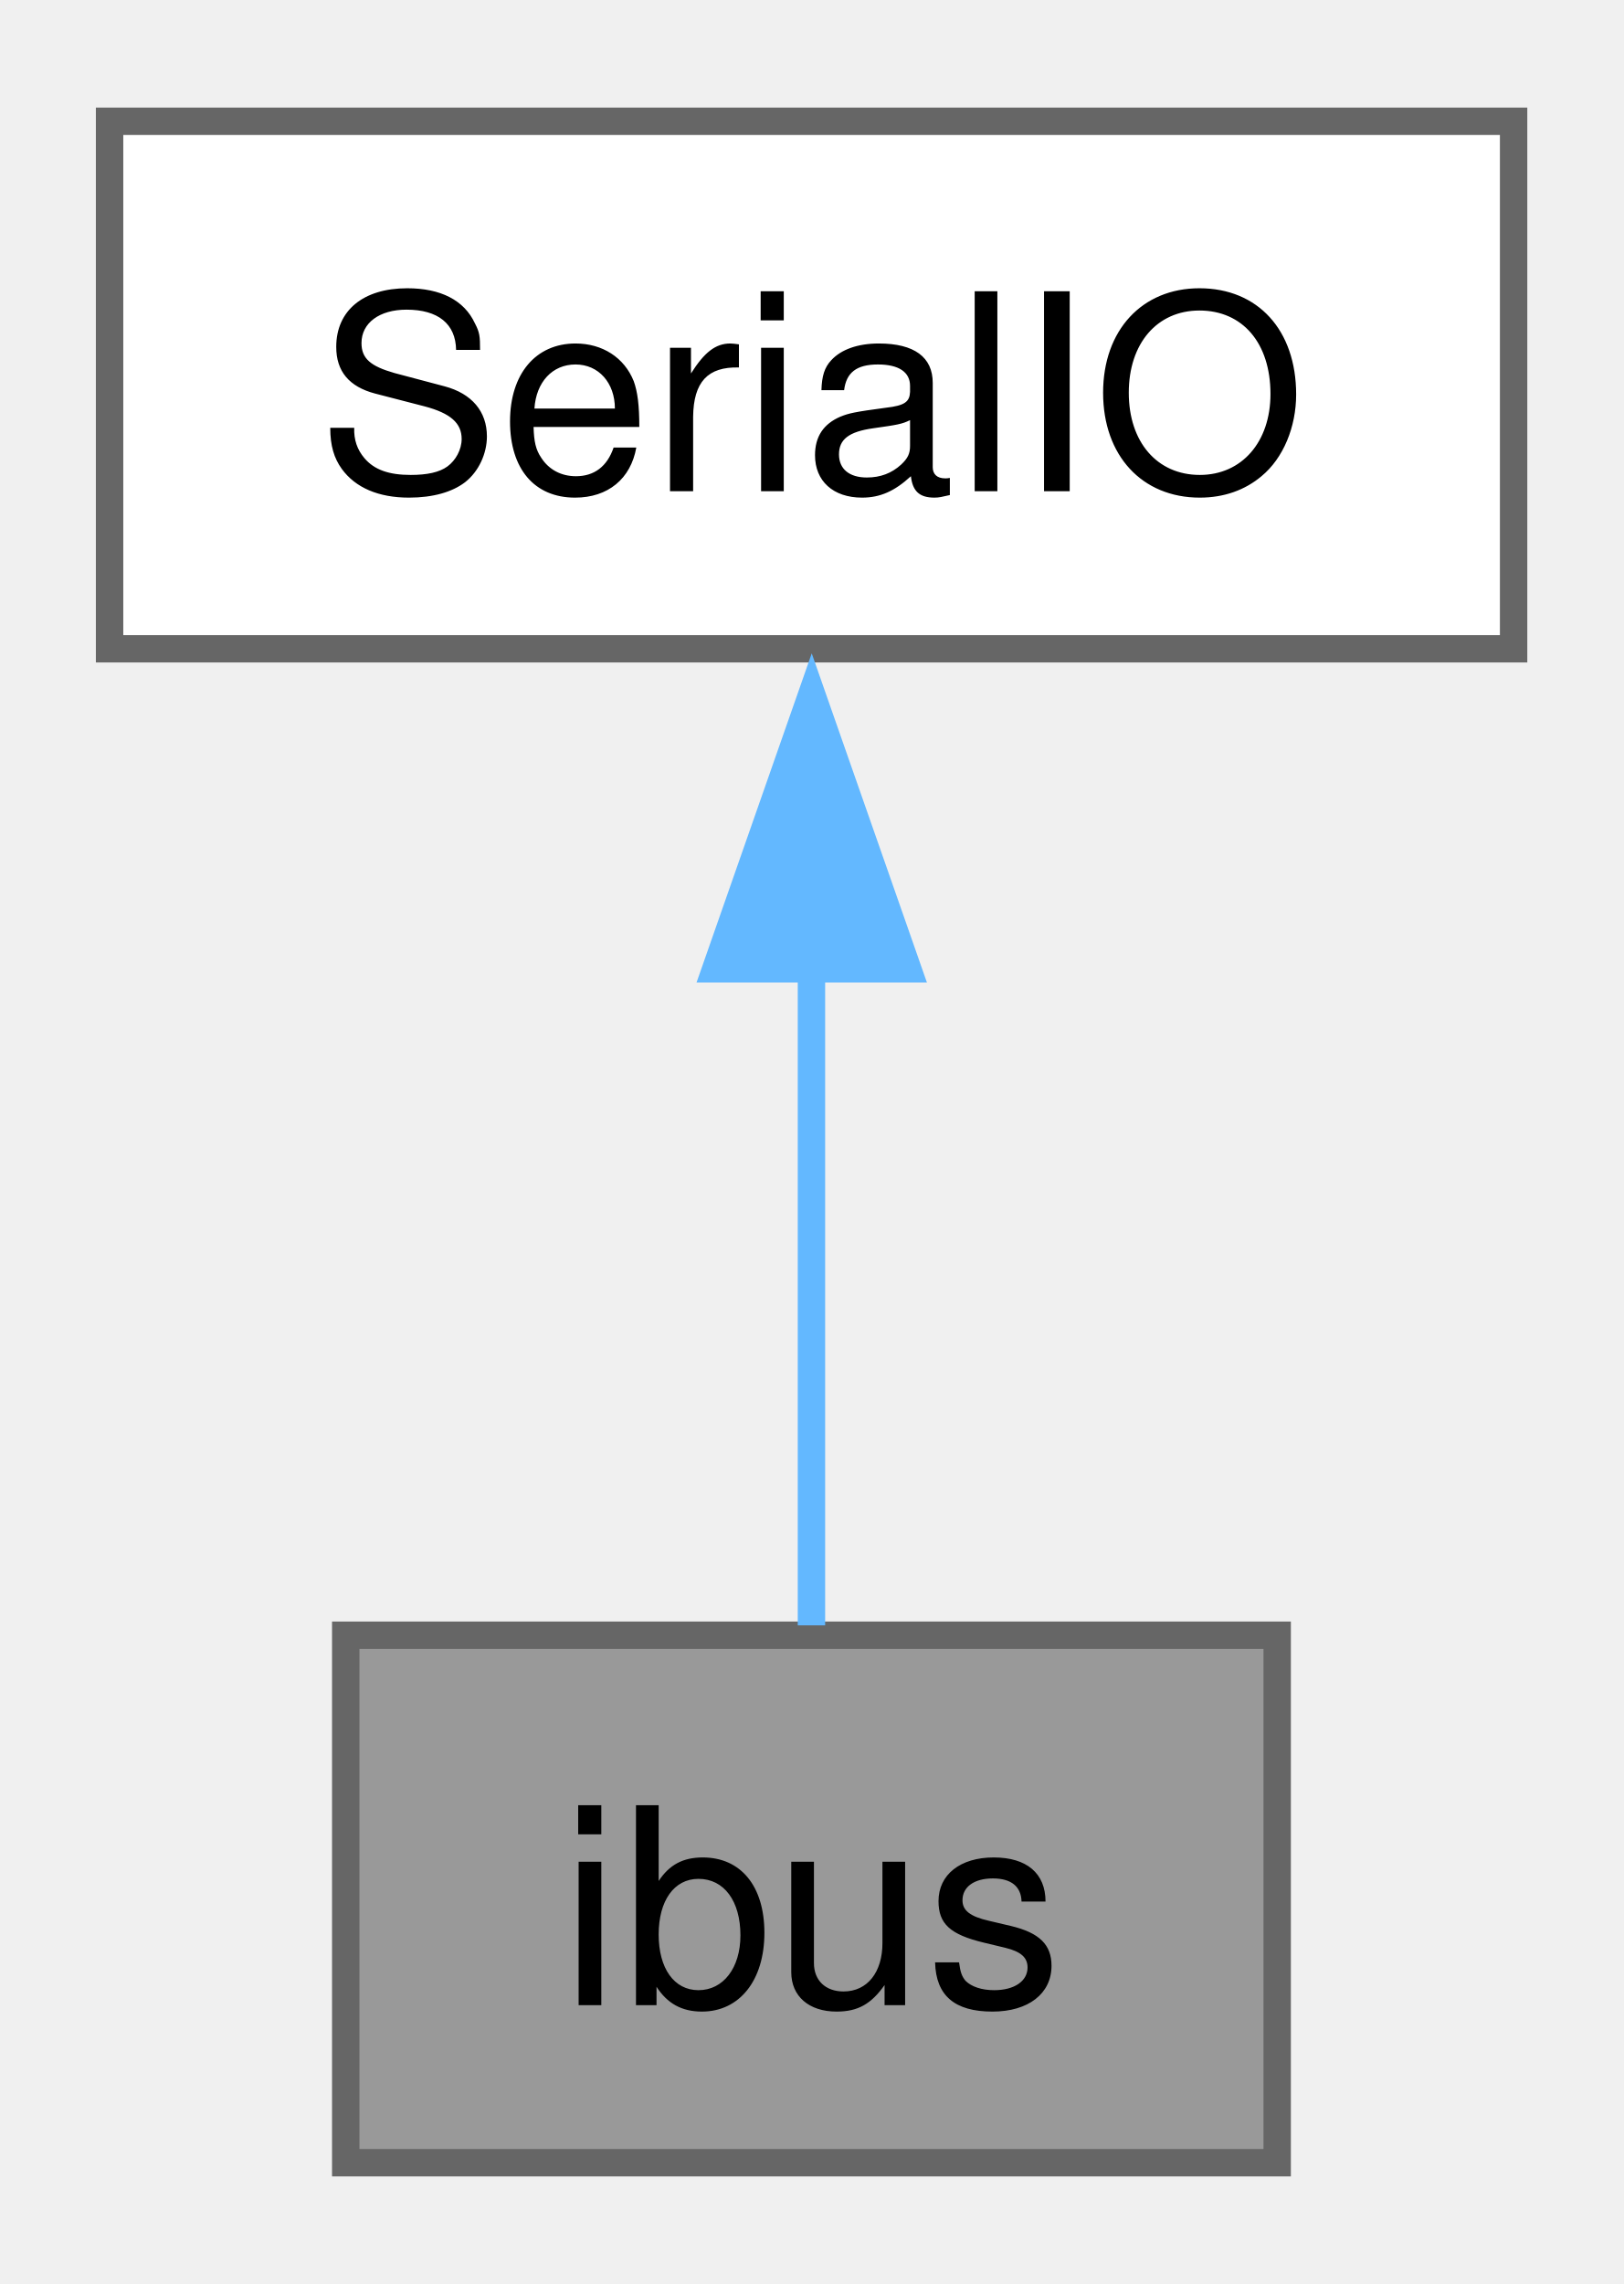
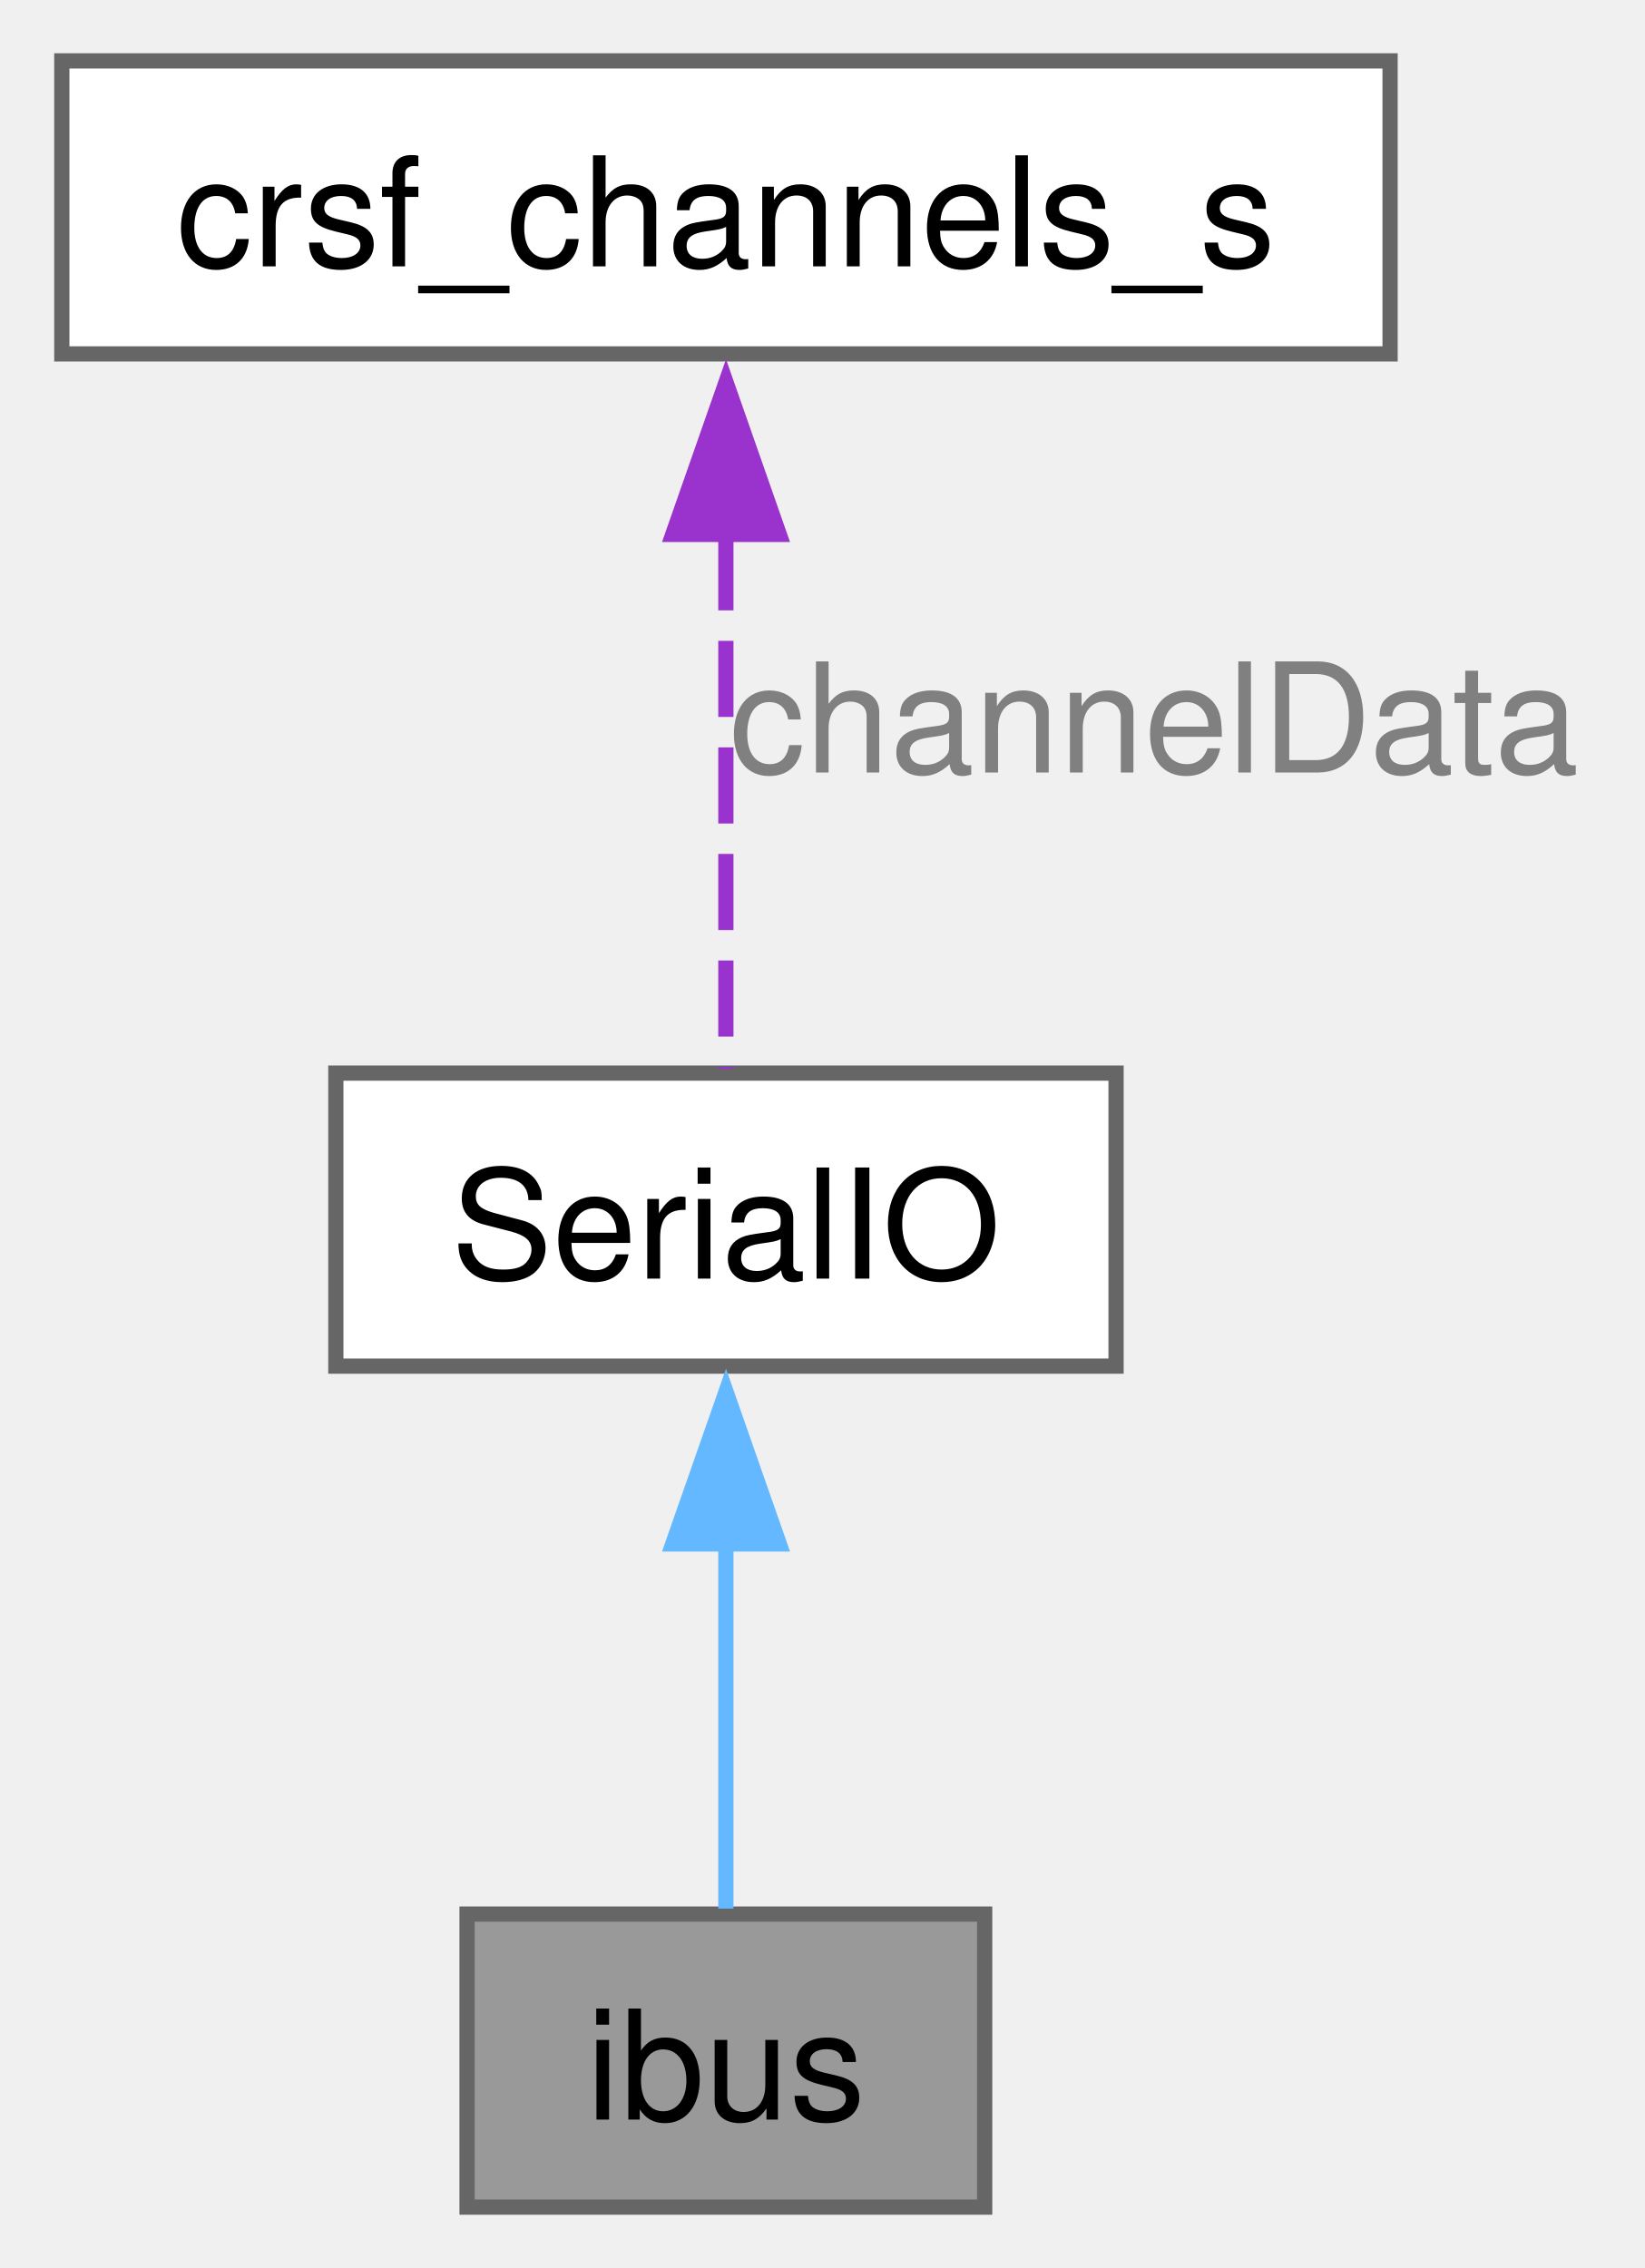
- <svg xmlns="http://www.w3.org/2000/svg" xmlns:xlink="http://www.w3.org/1999/xlink" width="59pt" height="83pt" viewBox="0.00 0.00 59.25 82.50">
-   <g id="graph0" class="graph" transform="scale(1 1) rotate(0) translate(4 78.5)">
+ <svg xmlns="http://www.w3.org/2000/svg" xmlns:xlink="http://www.w3.org/1999/xlink" width="108pt" height="149pt" viewBox="0.00 0.00 107.88 149.00">
+   <g id="graph0" class="graph" transform="scale(1 1) rotate(0) translate(4 145)">
    <g id="Node000001" class="node">
      <g id="a_Node000001">
        <a xlink:title="A class for handling IBUS protocol communication.">
-           <polygon fill="#999999" stroke="#666666" points="42.62,-19.25 8.62,-19.25 8.62,0 42.62,0 42.62,-19.25" />
-           <text text-anchor="middle" x="25.62" y="-5.75" font-family="Helvetica,sans-Serif" font-size="10.00">ibus</text>
+           <polygon fill="#999999" stroke="#666666" points="60.62,-19.25 26.62,-19.25 26.62,0 60.62,0 60.62,-19.25" />
+           <text text-anchor="middle" x="43.62" y="-5.75" font-family="Helvetica,sans-Serif" font-size="10.00">ibus</text>
        </a>
      </g>
    </g>
    <g id="Node000002" class="node">
      <g id="a_Node000002">
        <a xlink:href="classSerialIO.html" target="_top" xlink:title="Class that stores state and functions for initialising and decoding rc protocol.">
-           <polygon fill="white" stroke="#666666" points="51.25,-74.5 0,-74.5 0,-55.25 51.25,-55.25 51.25,-74.5" />
-           <text text-anchor="middle" x="25.62" y="-61" font-family="Helvetica,sans-Serif" font-size="10.00">SerialIO</text>
+           <polygon fill="white" stroke="#666666" points="69.25,-74.5 18,-74.5 18,-55.25 69.25,-55.25 69.25,-74.5" />
+           <text text-anchor="middle" x="43.62" y="-61" font-family="Helvetica,sans-Serif" font-size="10.00">SerialIO</text>
        </a>
      </g>
    </g>
    <g id="edge1_Node000001_Node000002" class="edge">
      <g id="a_edge1_Node000001_Node000002">
        <a xlink:title=" ">
-           <path fill="none" stroke="#63b8ff" d="M25.62,-43.63C25.62,-35.34 25.62,-26.17 25.62,-19.61" />
-           <polygon fill="#63b8ff" stroke="#63b8ff" points="22.13,-43.57 25.63,-53.57 29.13,-43.57 22.13,-43.57" />
+           <path fill="none" stroke="#63b8ff" d="M43.62,-43.63C43.62,-35.34 43.62,-26.17 43.62,-19.61" />
+           <polygon fill="#63b8ff" stroke="#63b8ff" points="40.13,-43.57 43.63,-53.57 47.13,-43.57 40.13,-43.57" />
        </a>
      </g>
    </g>
+     <g id="Node000003" class="node">
+       <g id="a_Node000003">
+         <a xlink:href="structcrsf__channels__s.html" target="_top" xlink:title=" ">
+           <polygon fill="white" stroke="#666666" points="87.25,-141 0,-141 0,-121.75 87.25,-121.75 87.25,-141" />
+           <text text-anchor="middle" x="43.62" y="-127.5" font-family="Helvetica,sans-Serif" font-size="10.00">crsf_channels_s</text>
+         </a>
+       </g>
+     </g>
+     <g id="edge2_Node000002_Node000003" class="edge">
+       <g id="a_edge2_Node000002_Node000003">
+         <a xlink:title=" ">
+           <path fill="none" stroke="#9a32cd" stroke-dasharray="5,2" d="M43.62,-109.9C43.62,-98.07 43.62,-83.79 43.62,-74.77" />
+           <polygon fill="#9a32cd" stroke="#9a32cd" points="40.13,-109.89 43.63,-119.89 47.13,-109.89 40.13,-109.89" />
+         </a>
+       </g>
+       <text text-anchor="middle" x="71.75" y="-94.25" font-family="Helvetica,sans-Serif" font-size="10.00" fill="grey"> channelData</text>
+     </g>
  </g>
</svg>
